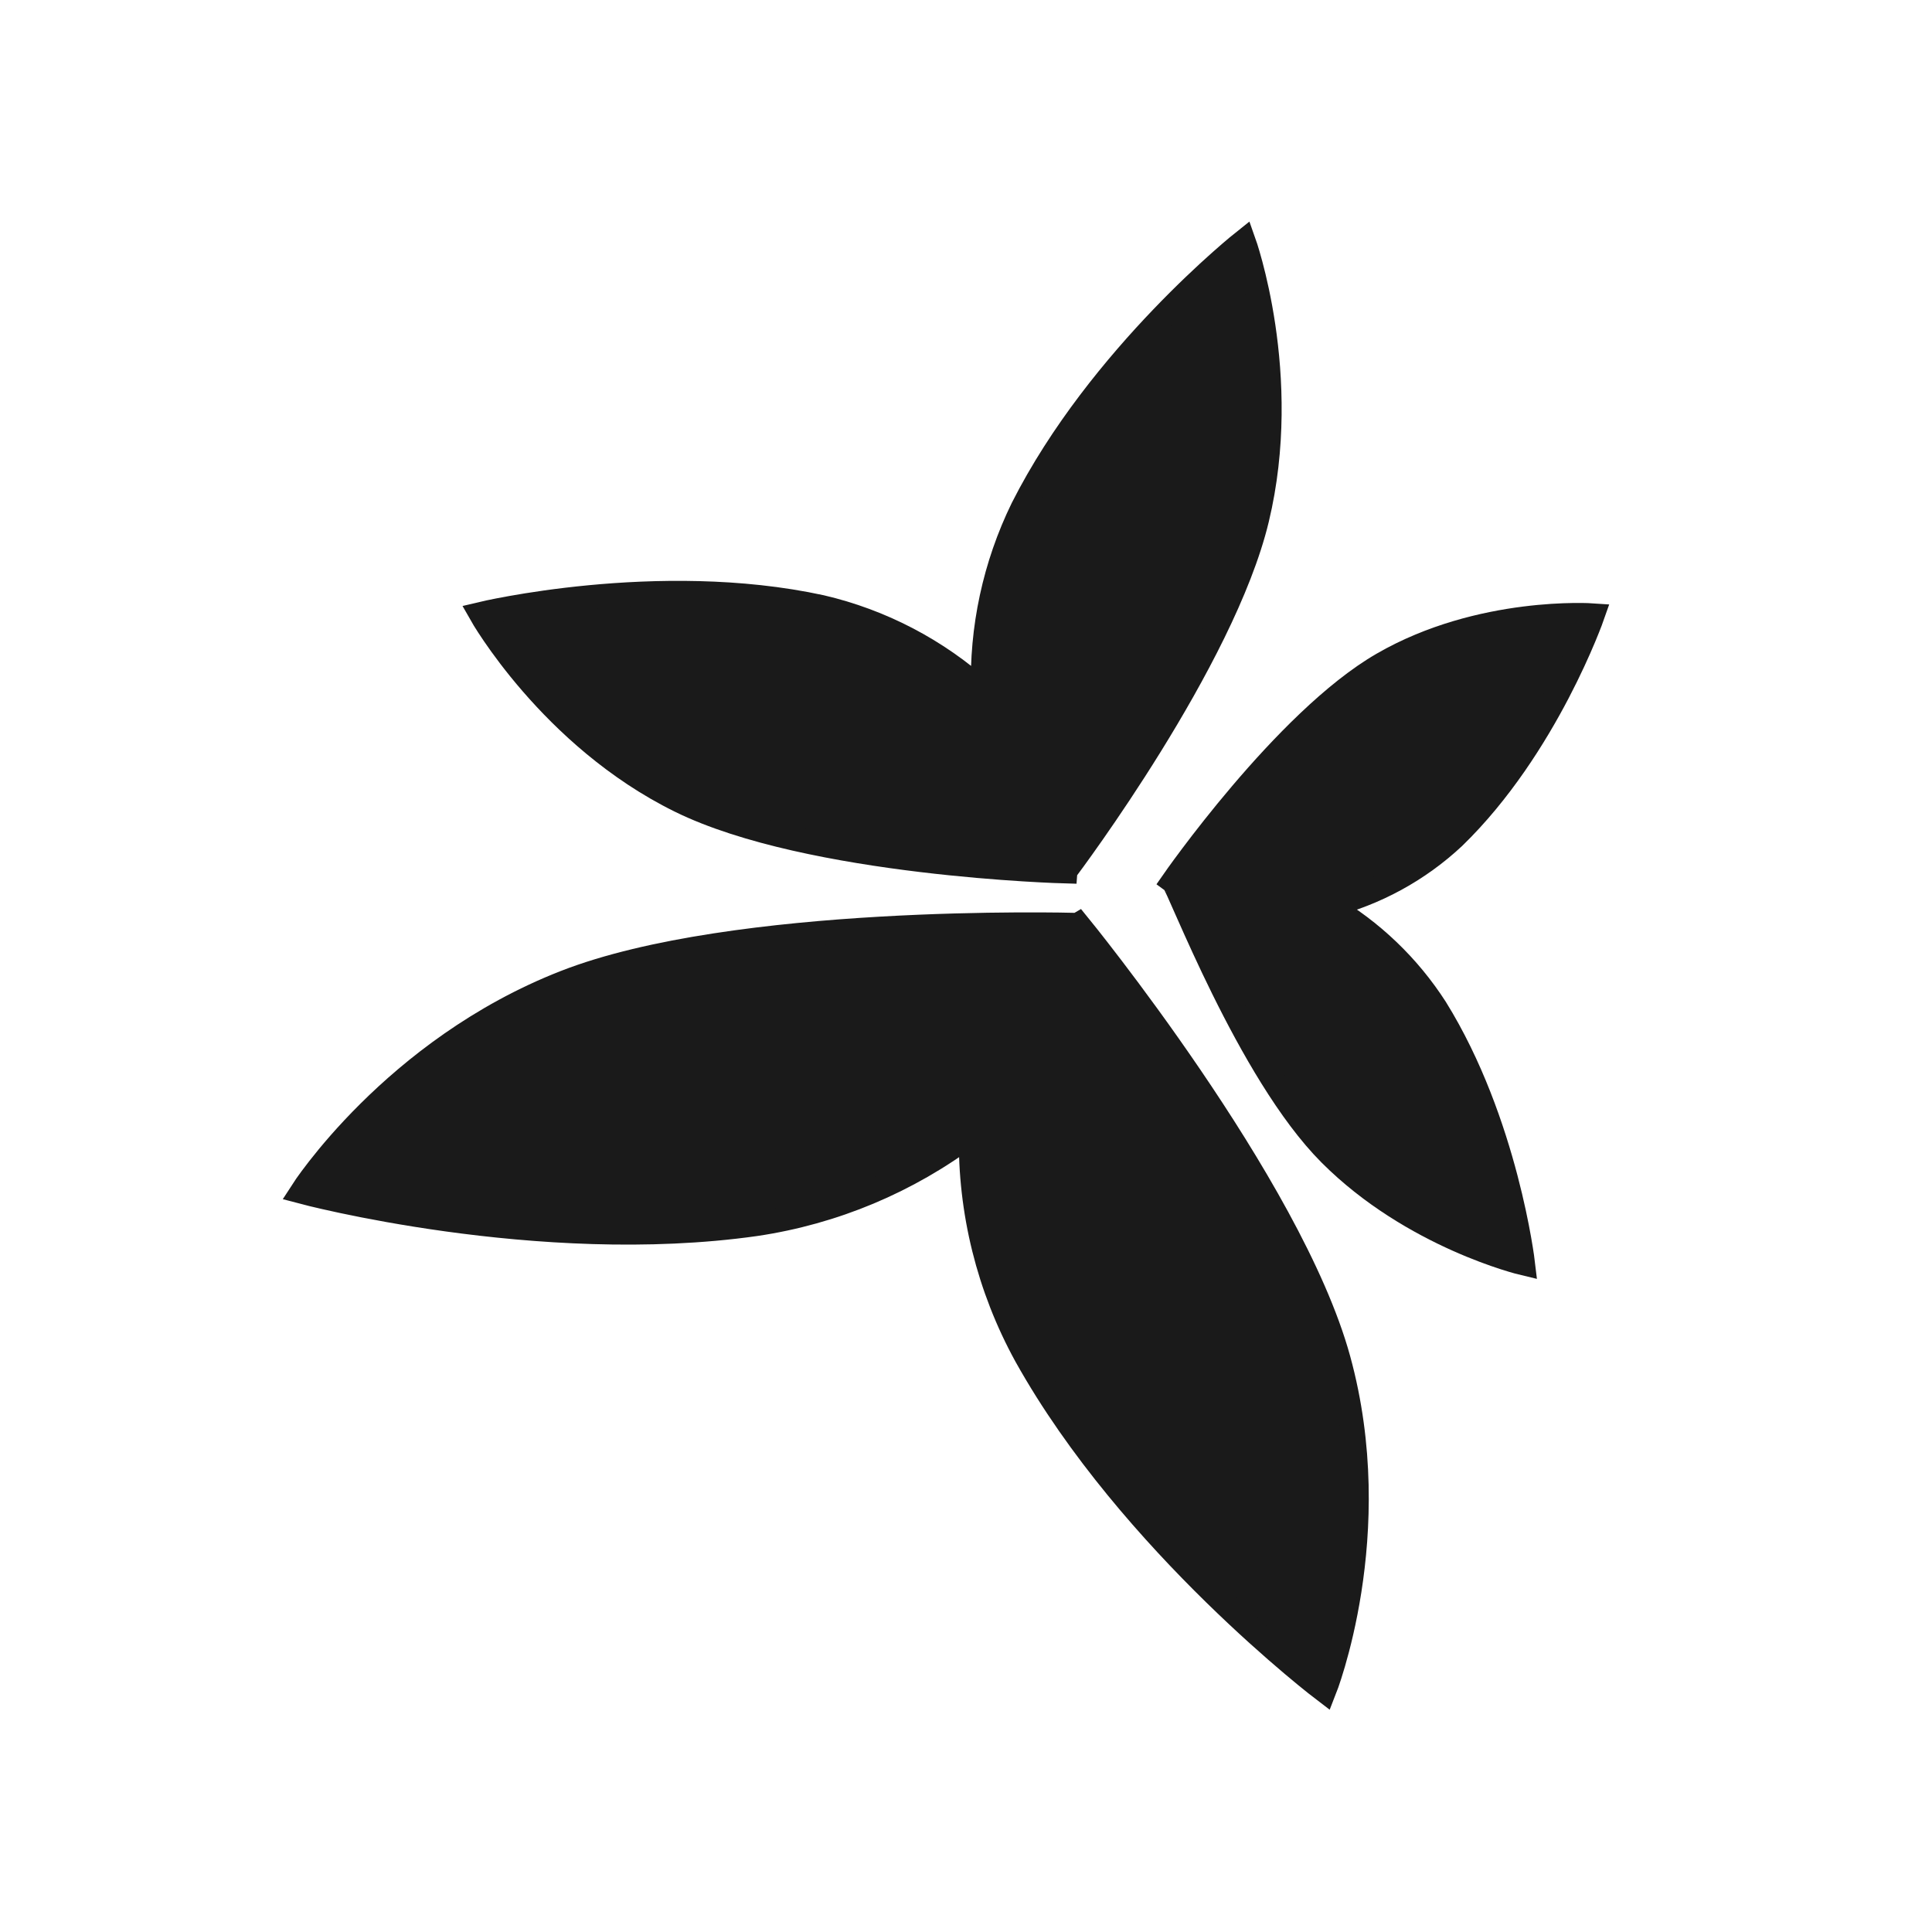
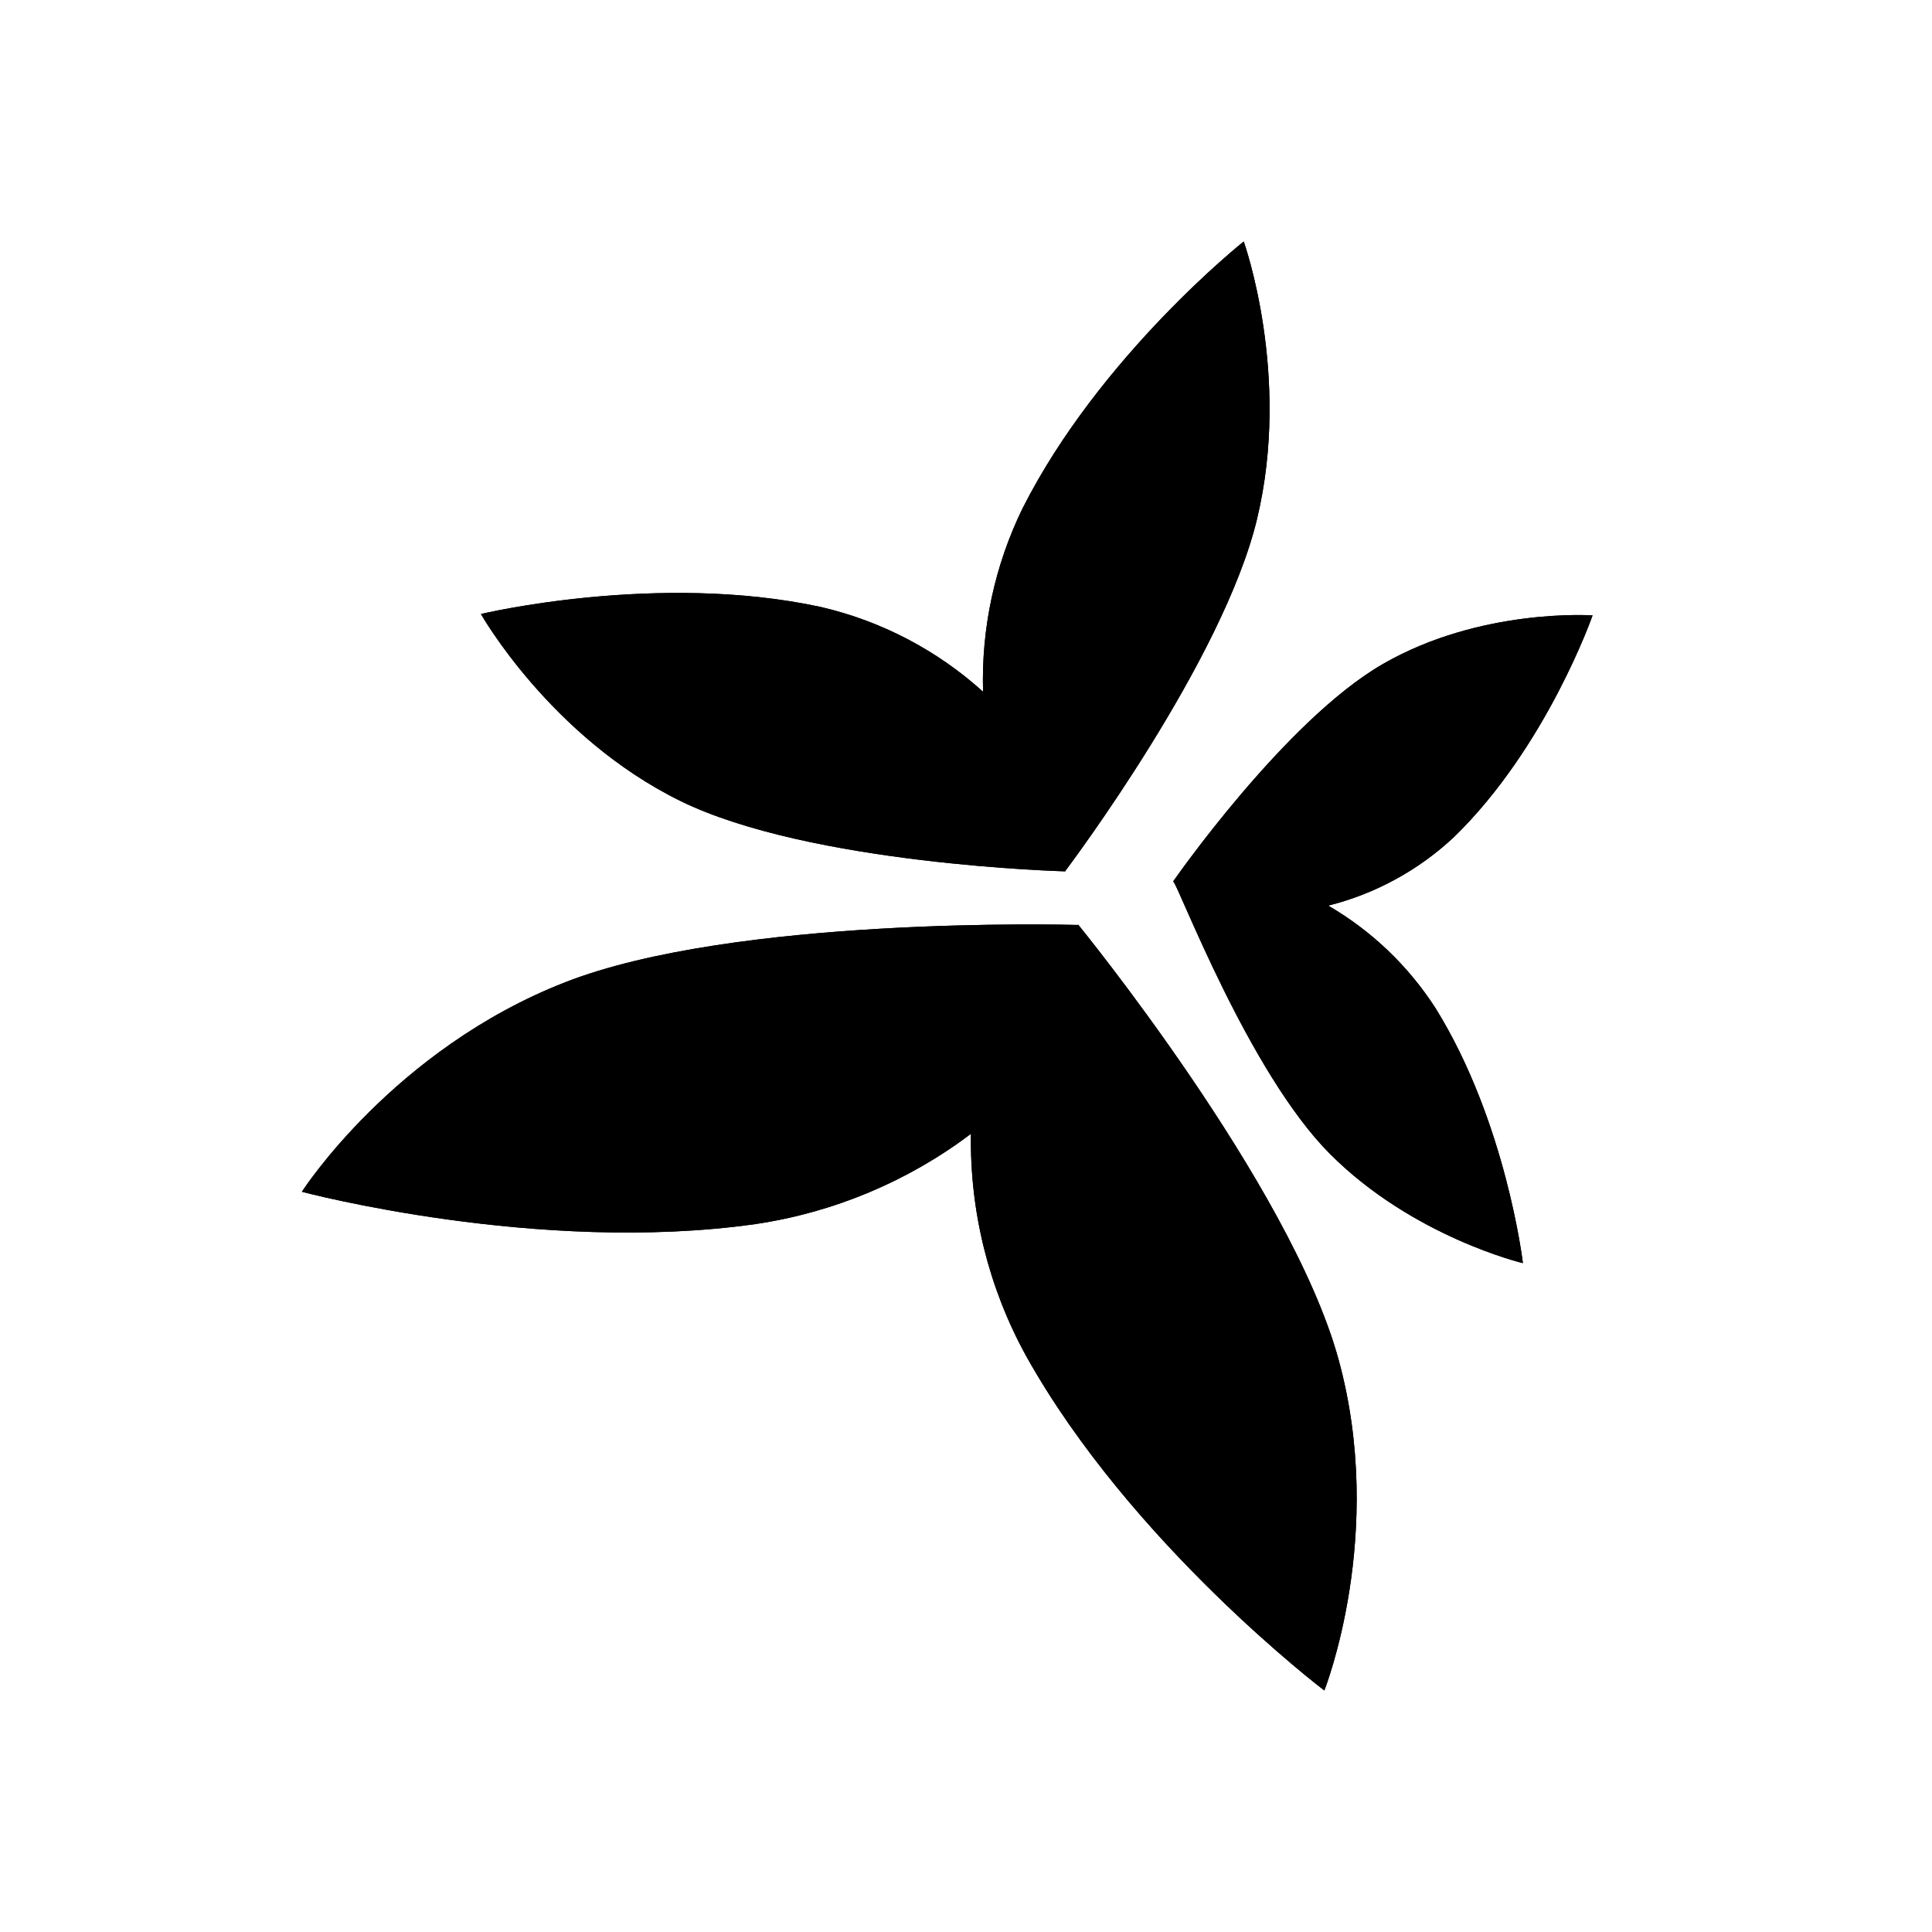
<svg xmlns="http://www.w3.org/2000/svg" viewBox="0 0 320 320">
  <defs>
    <style>.a{fill:#1a1a1a;}.b{fill:none;stroke:#1a1a1a;stroke-miterlimit:2;stroke-width:4px;}</style>
  </defs>
-   <path class="a" d="M50,197.394s39.177,10.453,75.137,5.349a78.307,78.307,0,0,0,35.682-14.946,73.866,73.866,0,0,0,9.114,36.749C187.293,255.679,219.351,280,219.351,280s10.299-25.909,2.348-54.857-43.116-71.988-43.116-71.988l-.085.05c-1.975-.054-56.86-1.458-84.873,9.481C65.097,173.827,50,197.394,50,197.394Z" />
-   <path class="a" d="M206.001,40s-23.855,18.925-36.63,44.194a64.825,64.825,0,0,0-6.543,30.384A60.426,60.426,0,0,0,135.98,100.54c-27.017-5.855-56.324,1.158-56.324,1.158s11.514,20.374,33.005,30.95,63.792,11.675,63.792,11.675l.006-.08c.909-1.208,26.112-34.836,31.742-58.264C213.934,62.121,206.001,40,206.001,40Z" />
-   <path class="a" d="M252.242,209.216s-2.743-23.325-14.449-42.196A52.576,52.576,0,0,0,220,150a47.28,47.28,0,0,0,20.816-11.351c15.351-14.911,22.965-36.72,22.965-36.72s-18.552-1.293-34.767,8.072-34.71,36.003-34.71,36.003l.052.038c.817.593,12.47,31.595,25.942,45.093C234.018,204.883,252.242,209.216,252.242,209.216Z" />
-   <path class="b" d="M50,197.394s39.177,10.453,75.137,5.349a78.307,78.307,0,0,0,35.682-14.946,73.866,73.866,0,0,0,9.114,36.749C187.293,255.679,219.351,280,219.351,280s10.299-25.909,2.348-54.857-43.116-71.988-43.116-71.988l-.085.05c-1.975-.054-56.86-1.458-84.873,9.481C65.097,173.827,50,197.394,50,197.394Z" />
-   <path class="b" d="M206.001,40s-23.855,18.925-36.63,44.194a64.825,64.825,0,0,0-6.543,30.384A60.426,60.426,0,0,0,135.98,100.54c-27.017-5.855-56.324,1.158-56.324,1.158s11.514,20.374,33.005,30.95,63.792,11.675,63.792,11.675l.006-.08c.909-1.208,26.112-34.836,31.742-58.264C213.934,62.121,206.001,40,206.001,40Z" />
-   <path class="b" d="M252.242,209.216s-2.743-23.325-14.449-42.196A52.576,52.576,0,0,0,220,150a47.28,47.28,0,0,0,20.816-11.351c15.351-14.911,22.965-36.72,22.965-36.72s-18.552-1.293-34.767,8.072-34.71,36.003-34.71,36.003l.052.038c.817.593,12.47,31.595,25.942,45.093C234.018,204.883,252.242,209.216,252.242,209.216Z" />
+   <path d="M50,197.394s39.177,10.453,75.137,5.349a78.307,78.307,0,0,0,35.682-14.946,73.866,73.866,0,0,0,9.114,36.749C187.293,255.679,219.351,280,219.351,280s10.299-25.909,2.348-54.857-43.116-71.988-43.116-71.988l-.085.05c-1.975-.054-56.86-1.458-84.873,9.481C65.097,173.827,50,197.394,50,197.394Z" />
+   <path d="M206.001,40s-23.855,18.925-36.63,44.194a64.825,64.825,0,0,0-6.543,30.384A60.426,60.426,0,0,0,135.98,100.54c-27.017-5.855-56.324,1.158-56.324,1.158s11.514,20.374,33.005,30.95,63.792,11.675,63.792,11.675l.006-.08c.909-1.208,26.112-34.836,31.742-58.264C213.934,62.121,206.001,40,206.001,40Z" />
+   <path d="M252.242,209.216s-2.743-23.325-14.449-42.196A52.576,52.576,0,0,0,220,150a47.28,47.28,0,0,0,20.816-11.351c15.351-14.911,22.965-36.72,22.965-36.72s-18.552-1.293-34.767,8.072-34.71,36.003-34.71,36.003l.052.038c.817.593,12.47,31.595,25.942,45.093C234.018,204.883,252.242,209.216,252.242,209.216Z" />
+   <path d="M50,197.394s39.177,10.453,75.137,5.349a78.307,78.307,0,0,0,35.682-14.946,73.866,73.866,0,0,0,9.114,36.749C187.293,255.679,219.351,280,219.351,280s10.299-25.909,2.348-54.857-43.116-71.988-43.116-71.988l-.085.05c-1.975-.054-56.86-1.458-84.873,9.481C65.097,173.827,50,197.394,50,197.394Z" />
+   <path d="M206.001,40s-23.855,18.925-36.63,44.194a64.825,64.825,0,0,0-6.543,30.384A60.426,60.426,0,0,0,135.98,100.54c-27.017-5.855-56.324,1.158-56.324,1.158s11.514,20.374,33.005,30.95,63.792,11.675,63.792,11.675l.006-.08c.909-1.208,26.112-34.836,31.742-58.264C213.934,62.121,206.001,40,206.001,40Z" />
+   <path d="M252.242,209.216s-2.743-23.325-14.449-42.196A52.576,52.576,0,0,0,220,150a47.28,47.28,0,0,0,20.816-11.351c15.351-14.911,22.965-36.72,22.965-36.72s-18.552-1.293-34.767,8.072-34.71,36.003-34.71,36.003l.052.038c.817.593,12.47,31.595,25.942,45.093C234.018,204.883,252.242,209.216,252.242,209.216Z" />
</svg>
